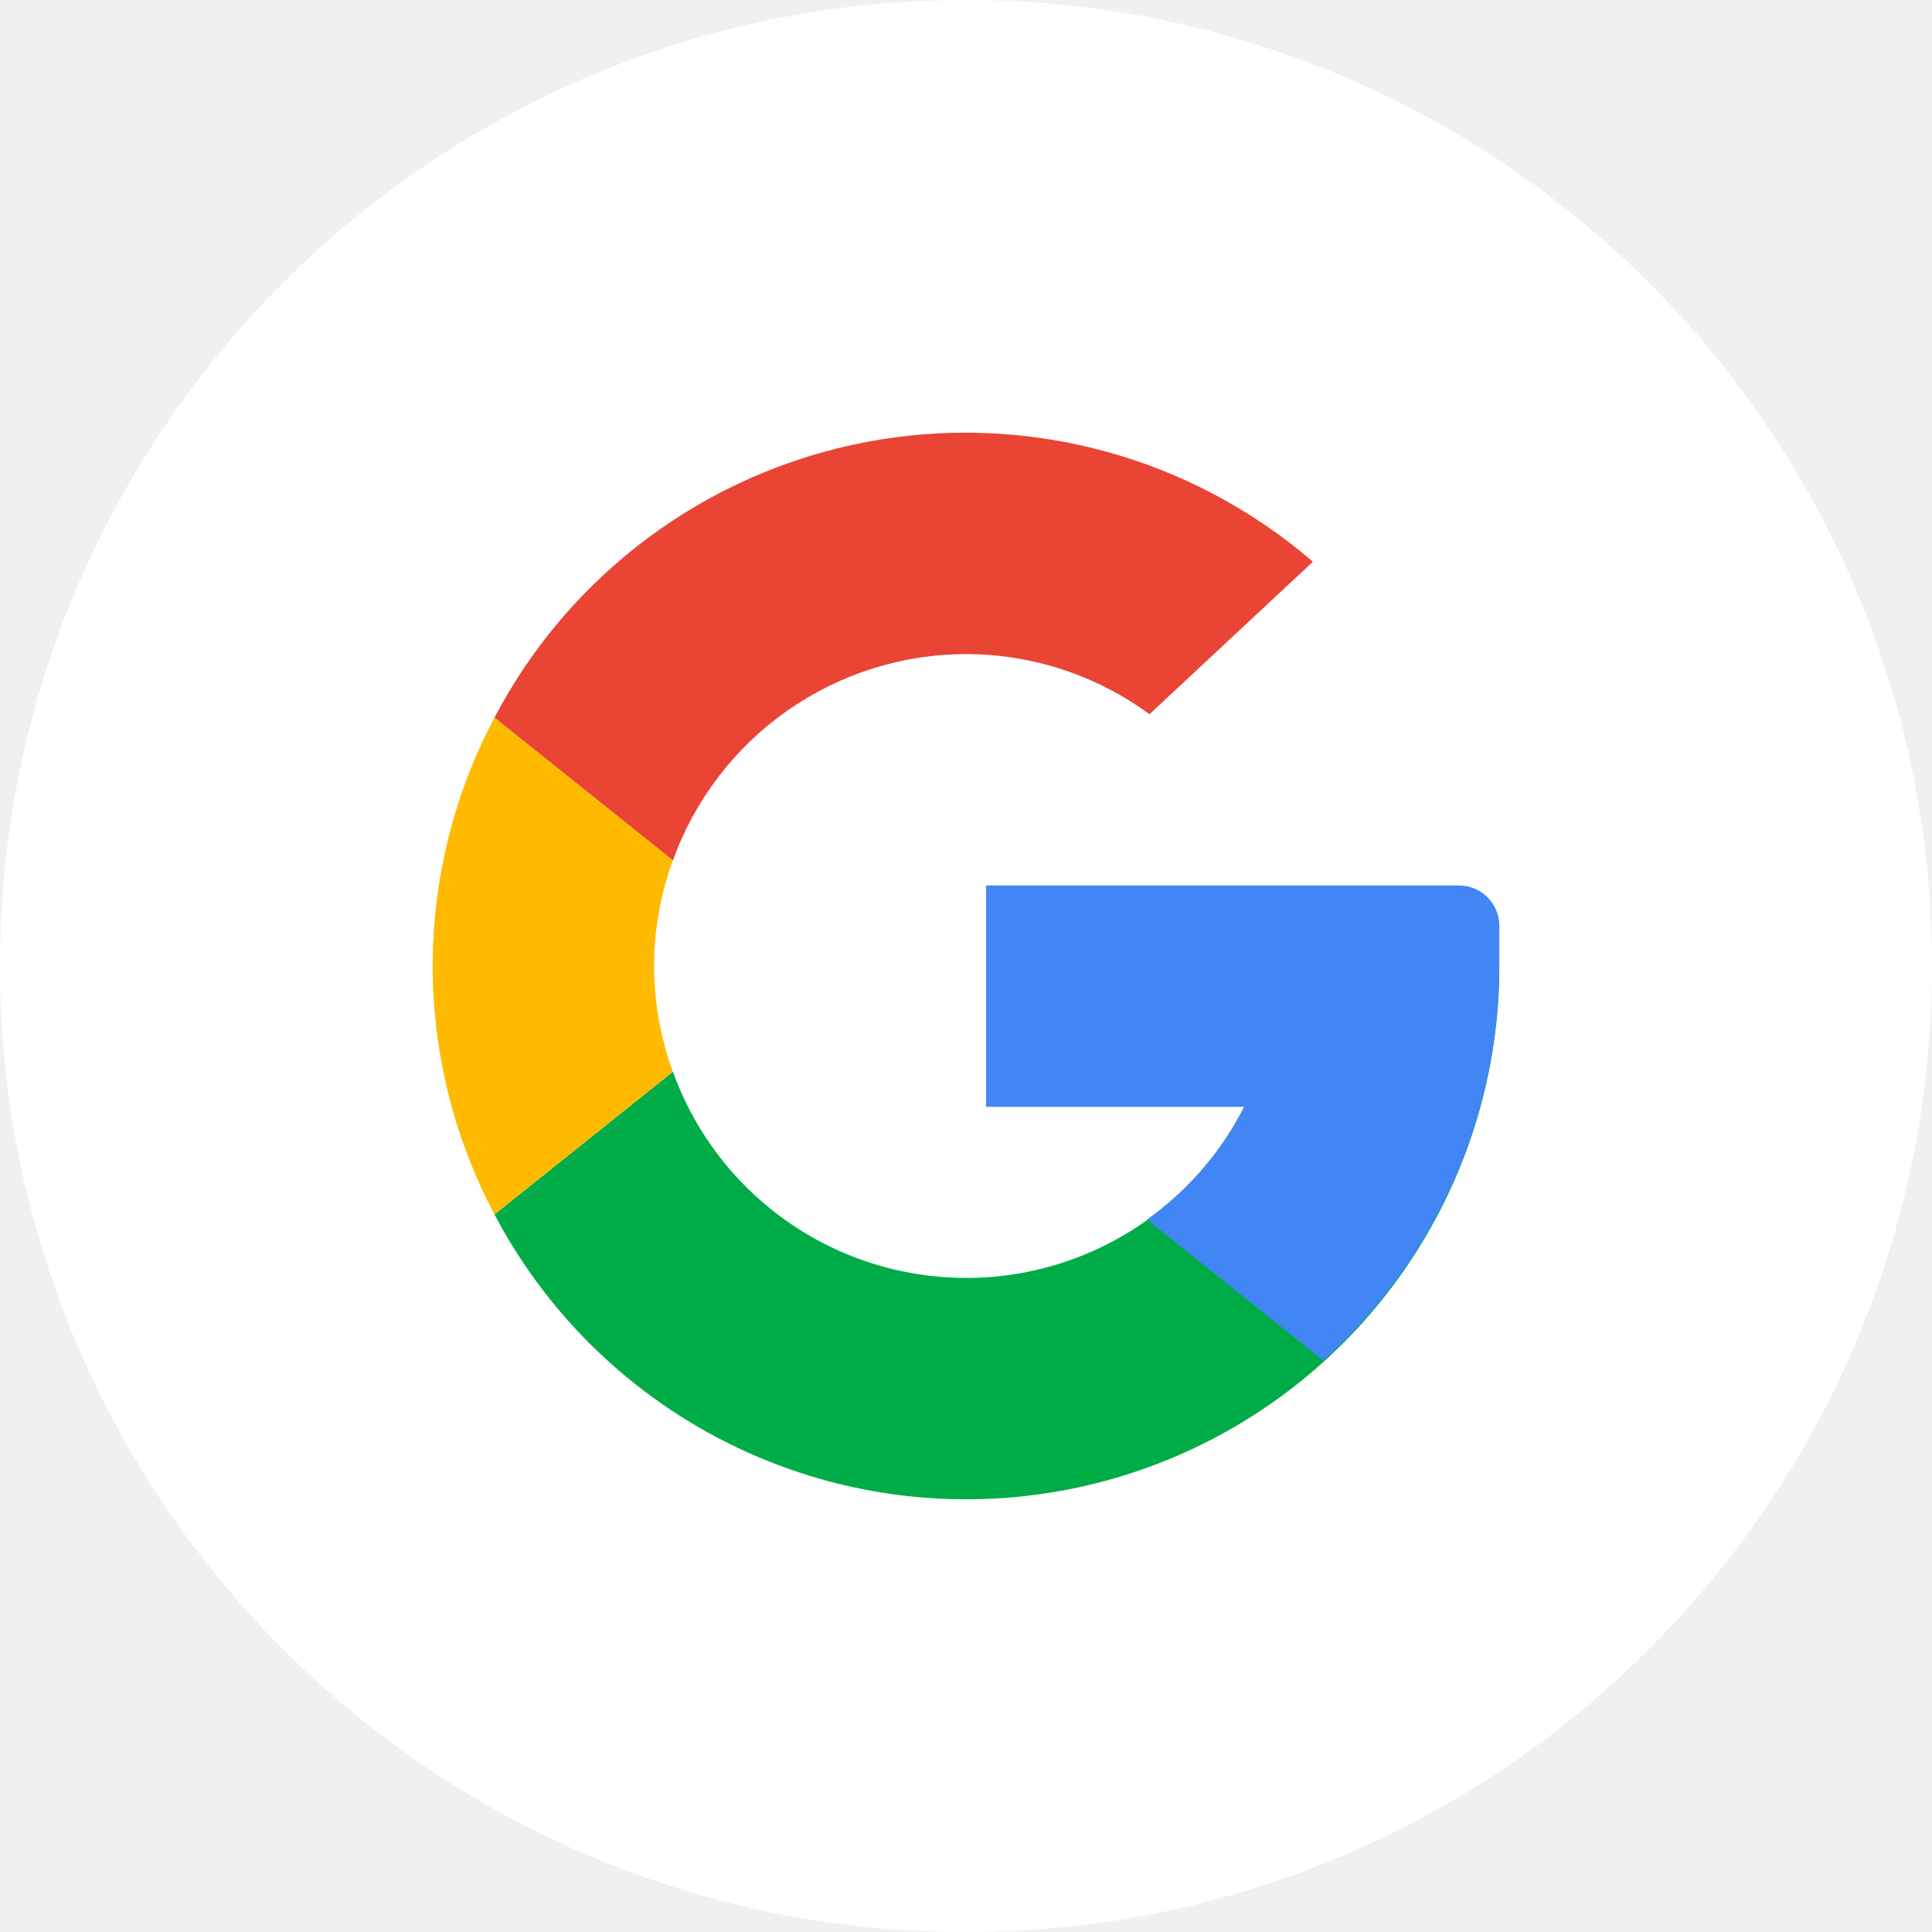
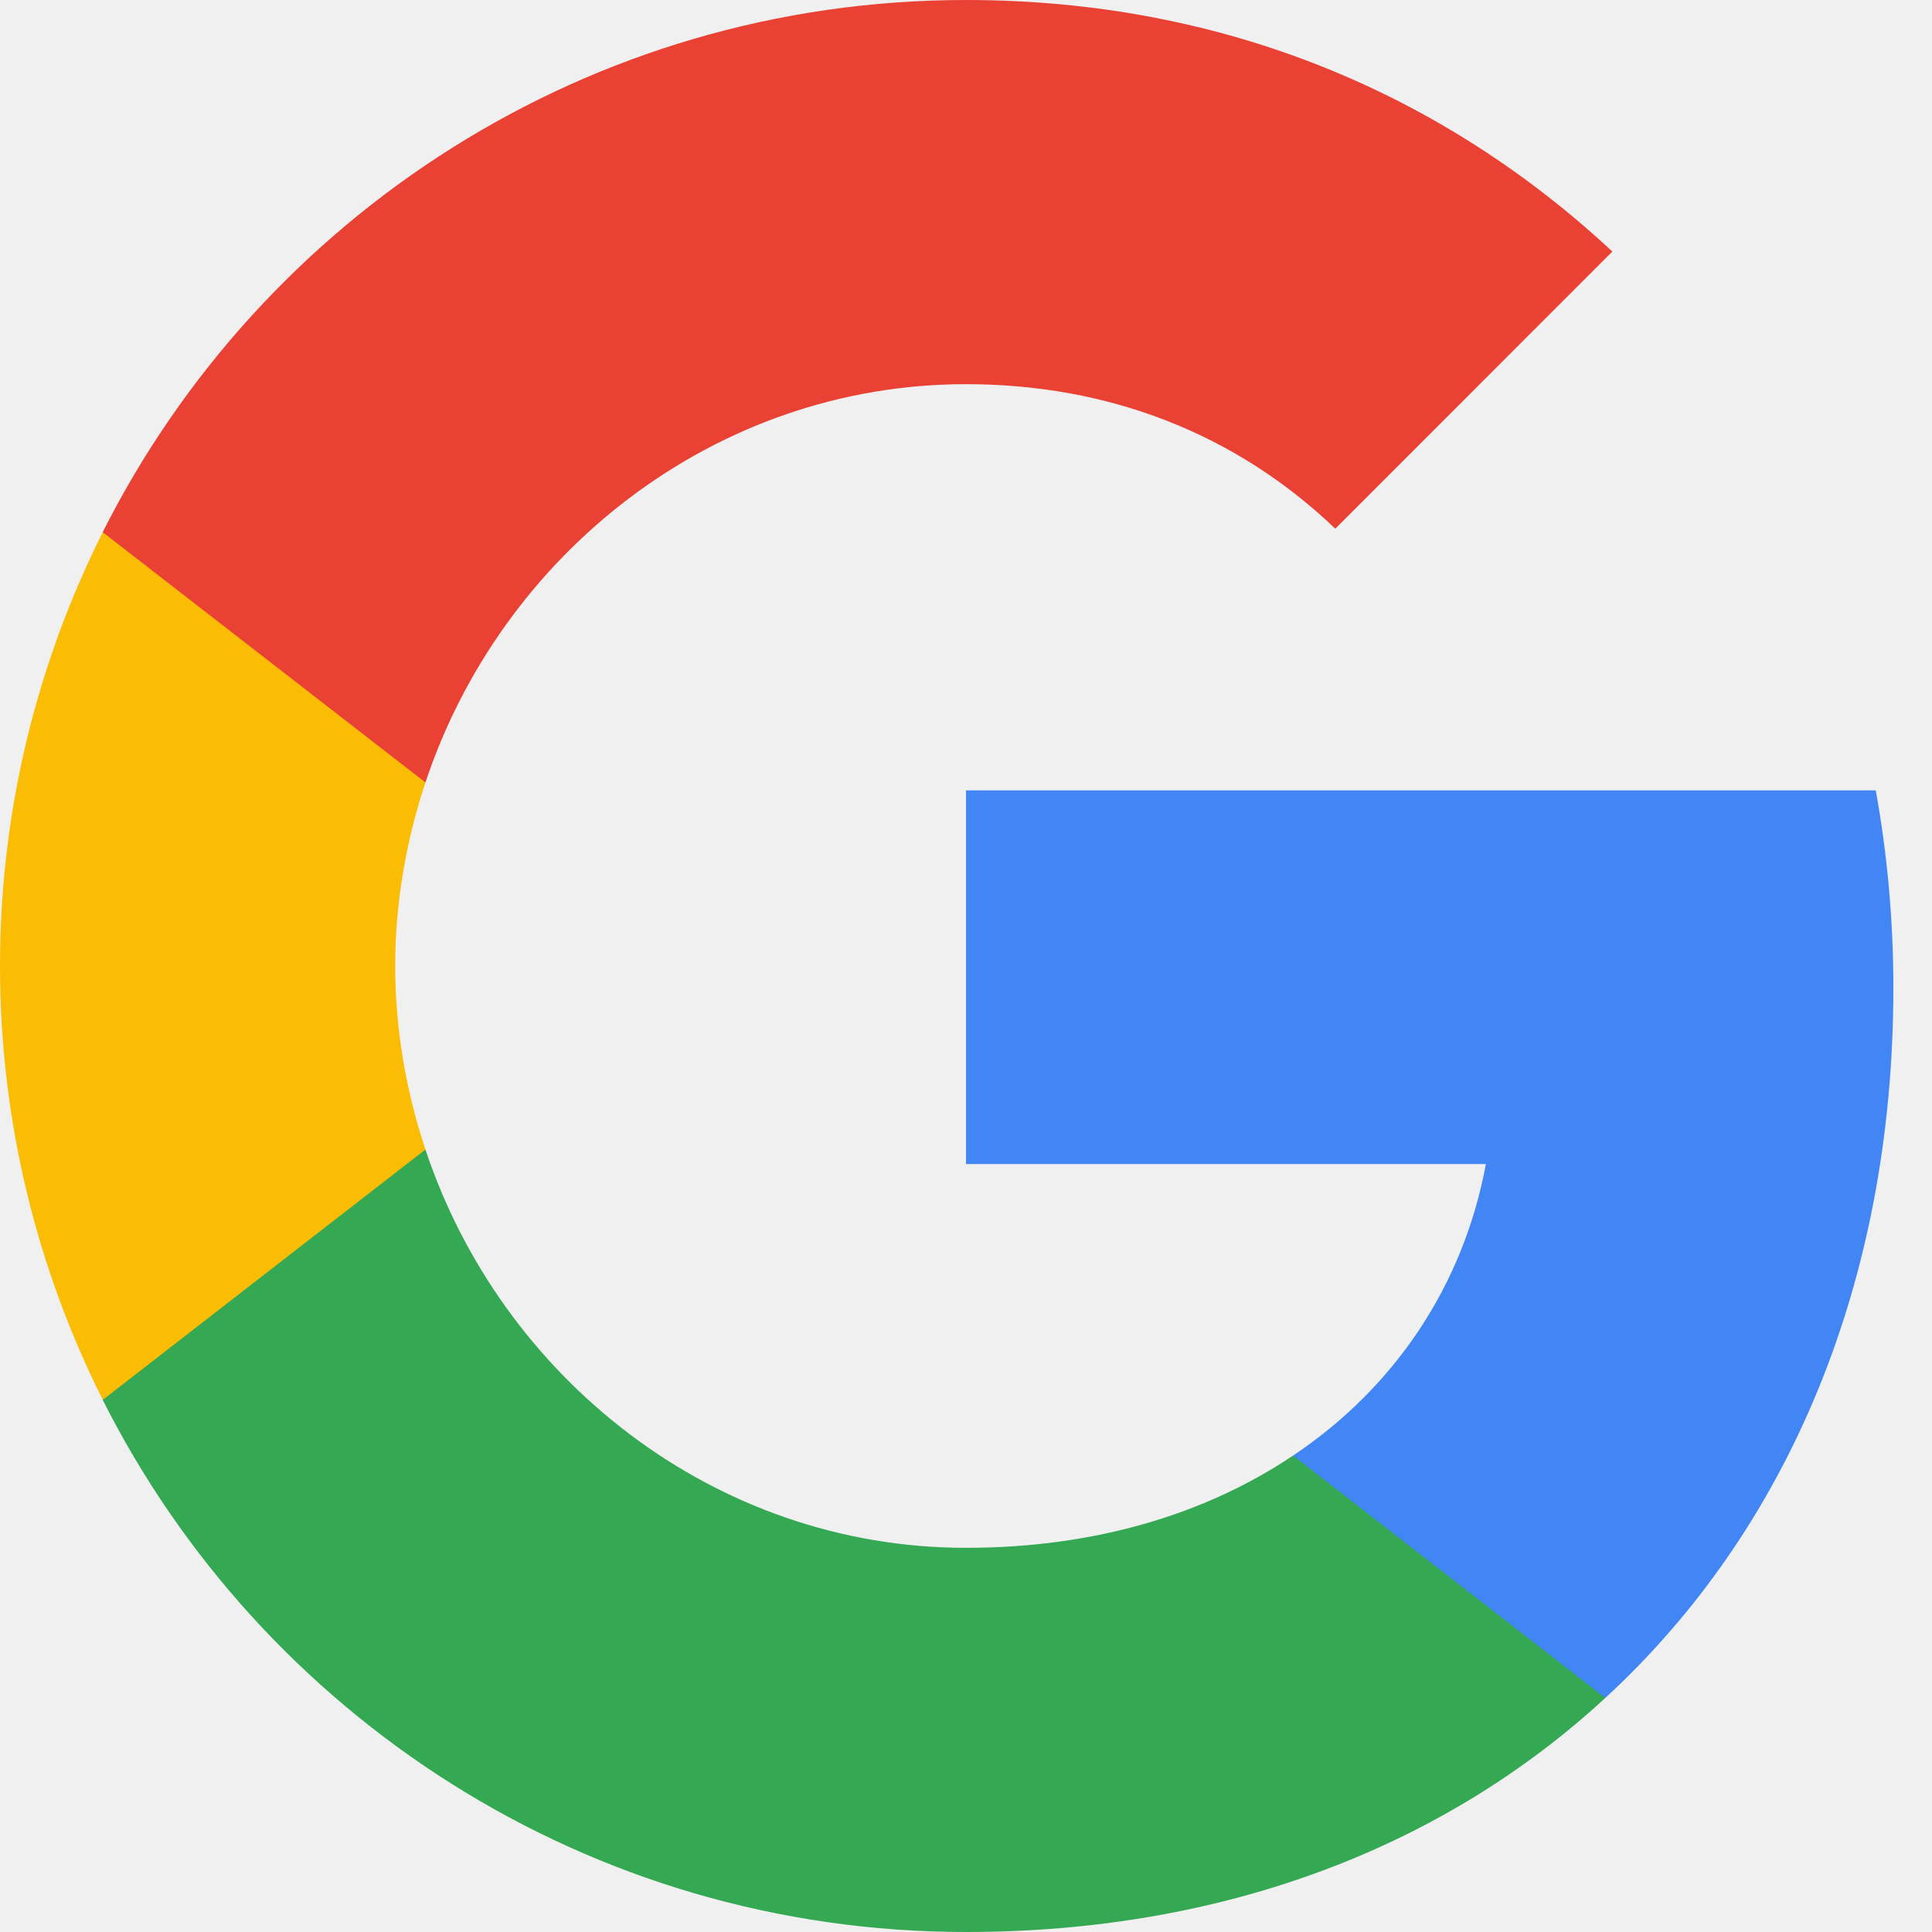
- <svg xmlns="http://www.w3.org/2000/svg" width="36" height="36" viewBox="0 0 36 36" fill="none">
-   <circle cx="18" cy="18" r="18" fill="white" />
-   <path d="M23.813 18C23.814 19.368 23.332 20.692 22.452 21.739C21.572 22.787 20.351 23.49 19.004 23.726C17.656 23.961 16.269 23.713 15.086 23.026C13.904 22.339 13.001 21.257 12.539 19.969L9.214 22.629C10.248 24.594 11.91 26.156 13.936 27.066C15.961 27.976 18.233 28.18 20.389 27.647C22.544 27.114 24.459 25.875 25.827 24.126C27.196 22.377 27.939 20.22 27.938 18" fill="#00AC47" />
-   <path d="M23.812 18C23.811 18.925 23.589 19.836 23.165 20.658C22.741 21.479 22.127 22.188 21.373 22.724L24.66 25.353C25.691 24.425 26.515 23.291 27.079 22.025C27.644 20.758 27.936 19.387 27.937 18" fill="#4285F4" />
-   <path d="M12.188 18C12.189 17.328 12.308 16.662 12.538 16.031L9.214 13.371C8.458 14.797 8.062 16.386 8.062 18C8.062 19.614 8.458 21.203 9.214 22.629L12.538 19.97C12.308 19.338 12.189 18.672 12.188 18Z" fill="#FFBA00" />
-   <path d="M18 12.188C19.23 12.188 20.428 12.581 21.419 13.309L24.464 10.467C23.333 9.493 21.997 8.786 20.556 8.4C19.114 8.014 17.604 7.958 16.138 8.237C14.672 8.517 13.287 9.123 12.089 10.012C10.89 10.901 9.907 12.049 9.214 13.371L12.539 16.031C12.944 14.907 13.686 13.935 14.663 13.247C15.64 12.56 16.805 12.19 18 12.188Z" fill="#EA4435" />
-   <path d="M27.938 17.25V18L26.25 20.625H18.375V16.5H27.188C27.386 16.5 27.577 16.579 27.718 16.72C27.858 16.86 27.938 17.051 27.938 17.25Z" fill="#4285F4" />
+ <svg xmlns="http://www.w3.org/2000/svg" width="20" height="20" viewBox="0 0 20 20" fill="none">
+   <mask id="mask0_2381_54" style="mask-type:luminance" maskUnits="userSpaceOnUse" x="0" y="0" width="20" height="20">
+     <path d="M20 0H0V20H20V0Z" fill="white" />
+   </mask>
+   <g mask="url(#mask0_2381_54)">
+     <path d="M19.6 10.227C19.6 9.518 19.536 8.836 19.418 8.182H10V12.05H15.382C15.15 13.3 14.445 14.359 13.386 15.068V17.577H16.618C18.509 15.836 19.6 13.273 19.6 10.227Z" fill="#4285F4" />
+     <path d="M10 20C12.7 20 14.963 19.104 16.618 17.577L13.386 15.068C12.491 15.668 11.345 16.023 10 16.023C7.395 16.023 5.191 14.264 4.404 11.9H1.063V14.491C2.709 17.759 6.091 20 10 20Z" fill="#34A853" />
+     <path d="M4.404 11.9C4.205 11.3 4.091 10.659 4.091 10C4.091 9.341 4.205 8.7 4.404 8.1V5.509H1.064C0.386 6.859 0 8.387 0 10C0 11.614 0.386 13.141 1.064 14.491L4.404 11.9Z" fill="#FBBC04" />
+     <path d="M10 3.977C11.468 3.977 12.786 4.482 13.823 5.473L16.691 2.604C14.959 0.991 12.695 0 10 0C6.091 0 2.709 2.241 1.063 5.509L4.404 8.1C5.191 5.736 7.395 3.977 10 3.977Z" fill="#E94235" />
+   </g>
</svg>
